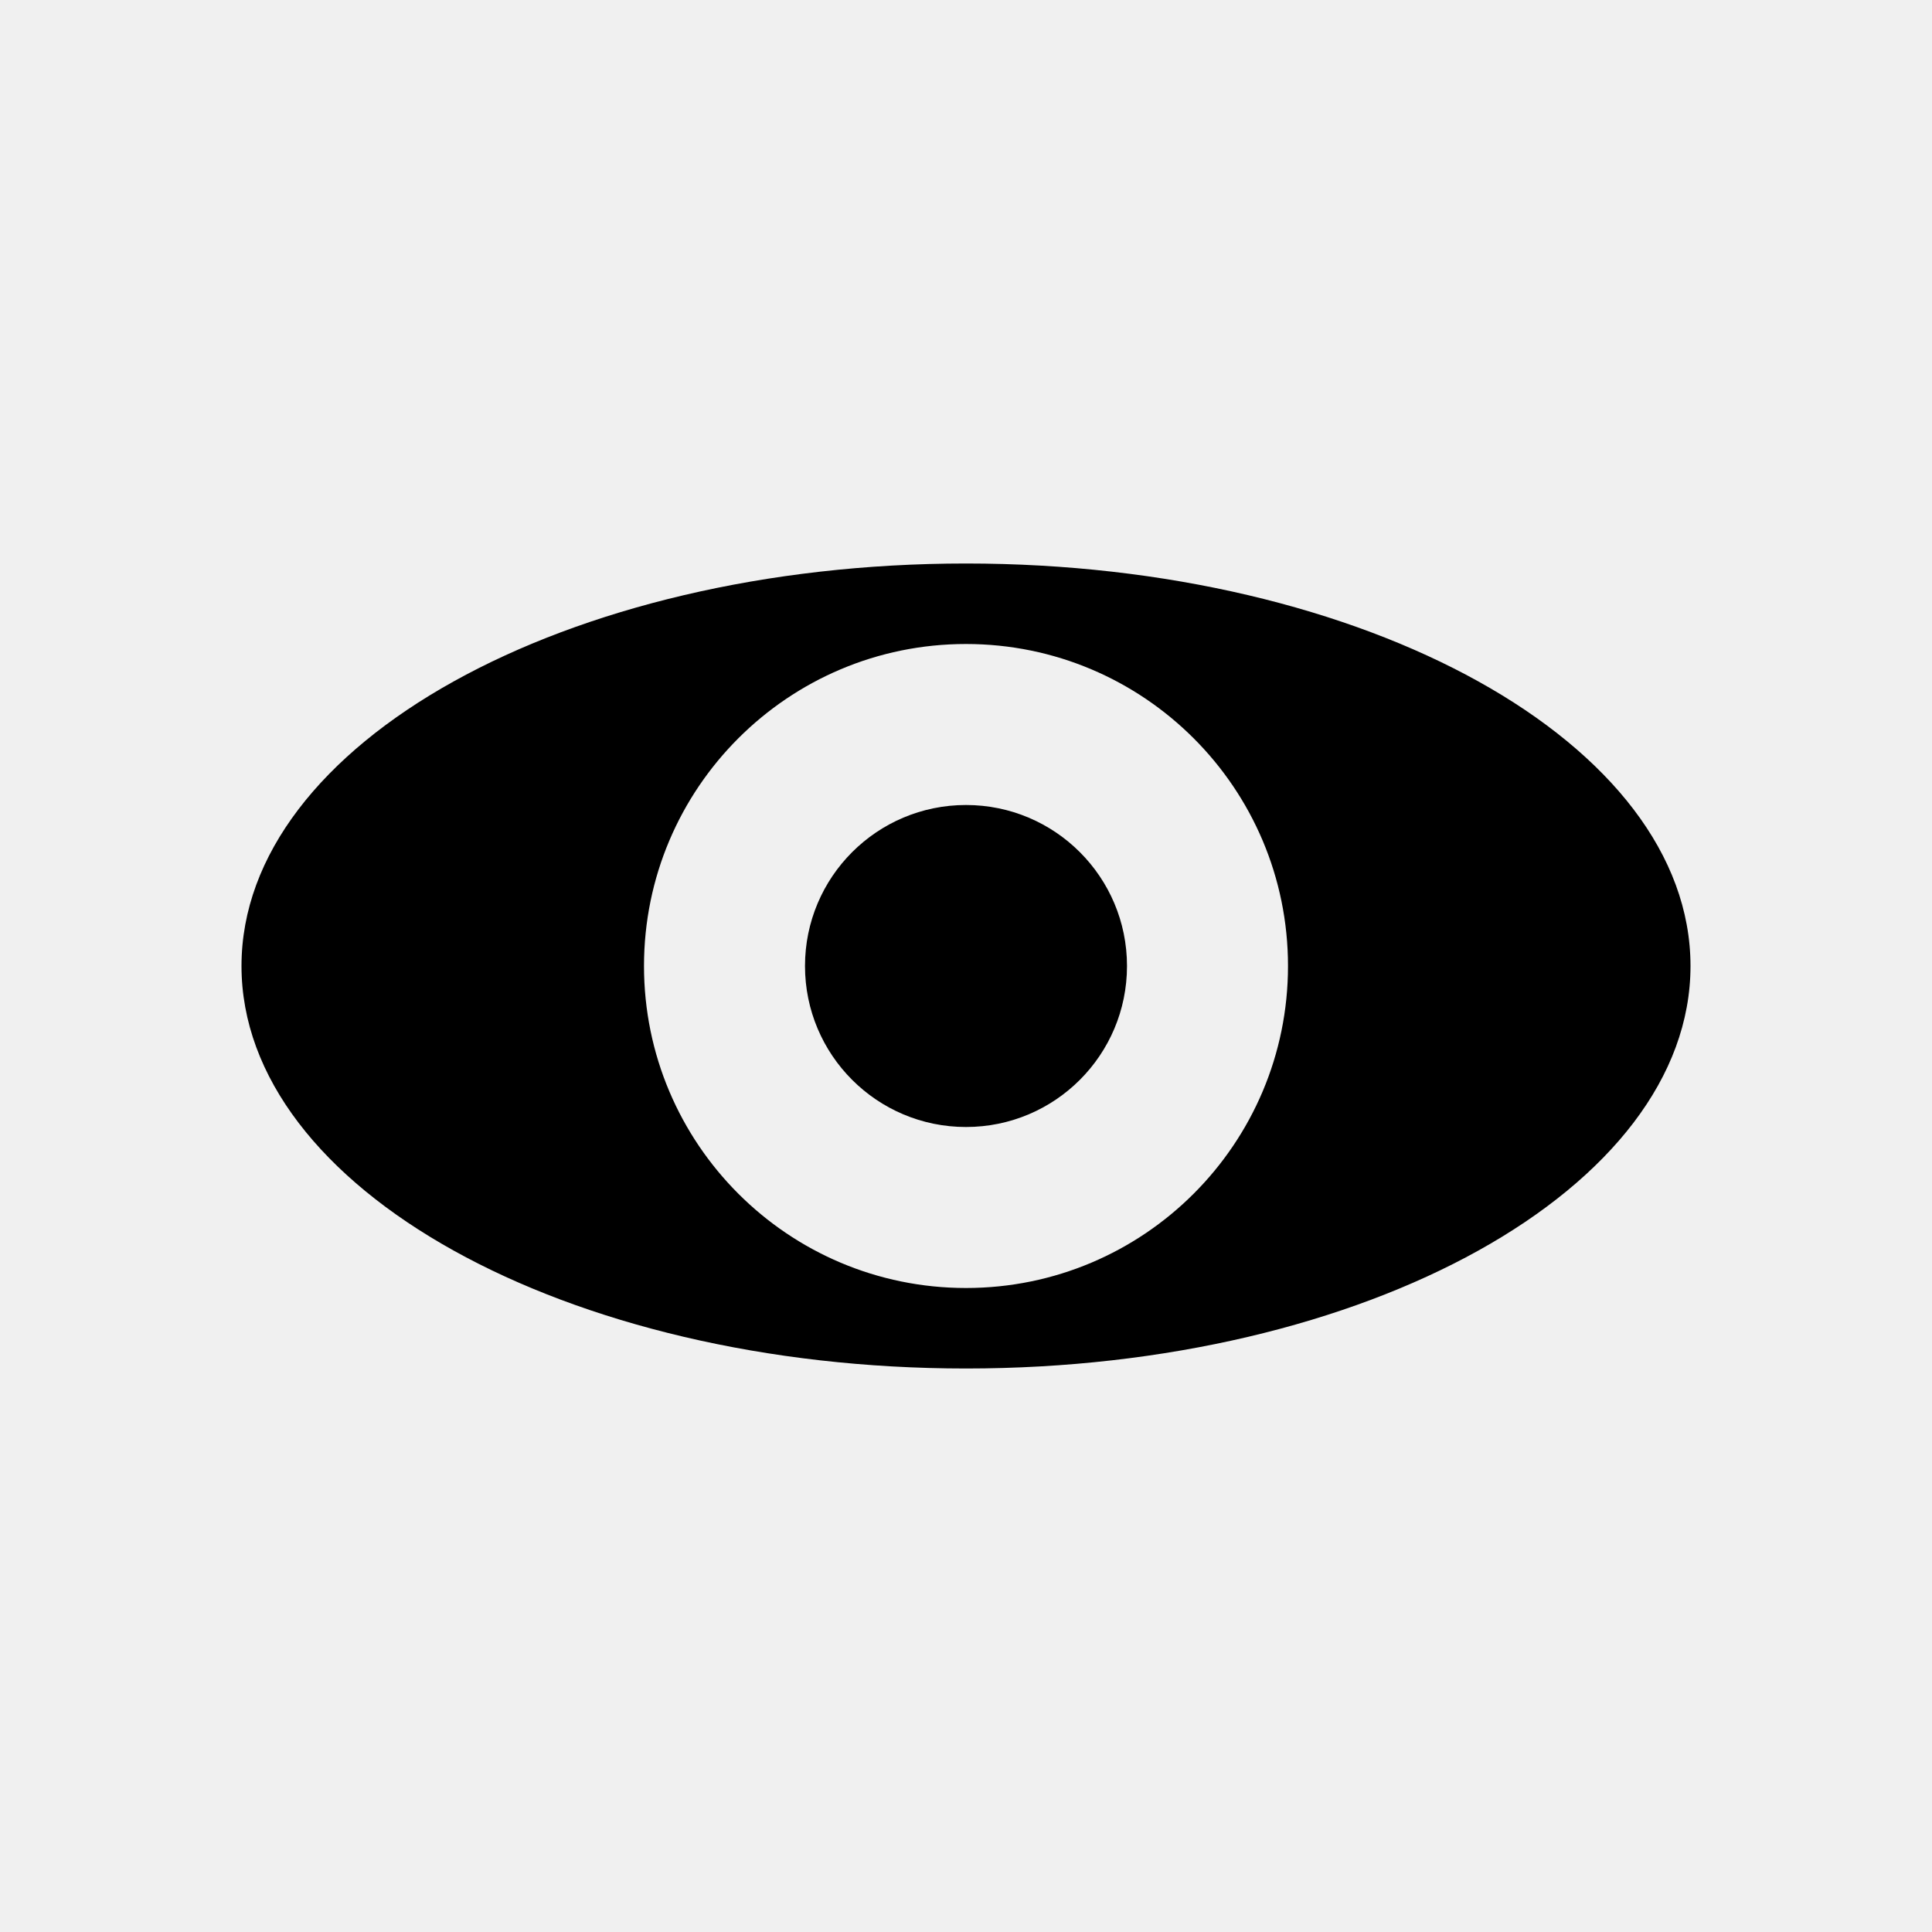
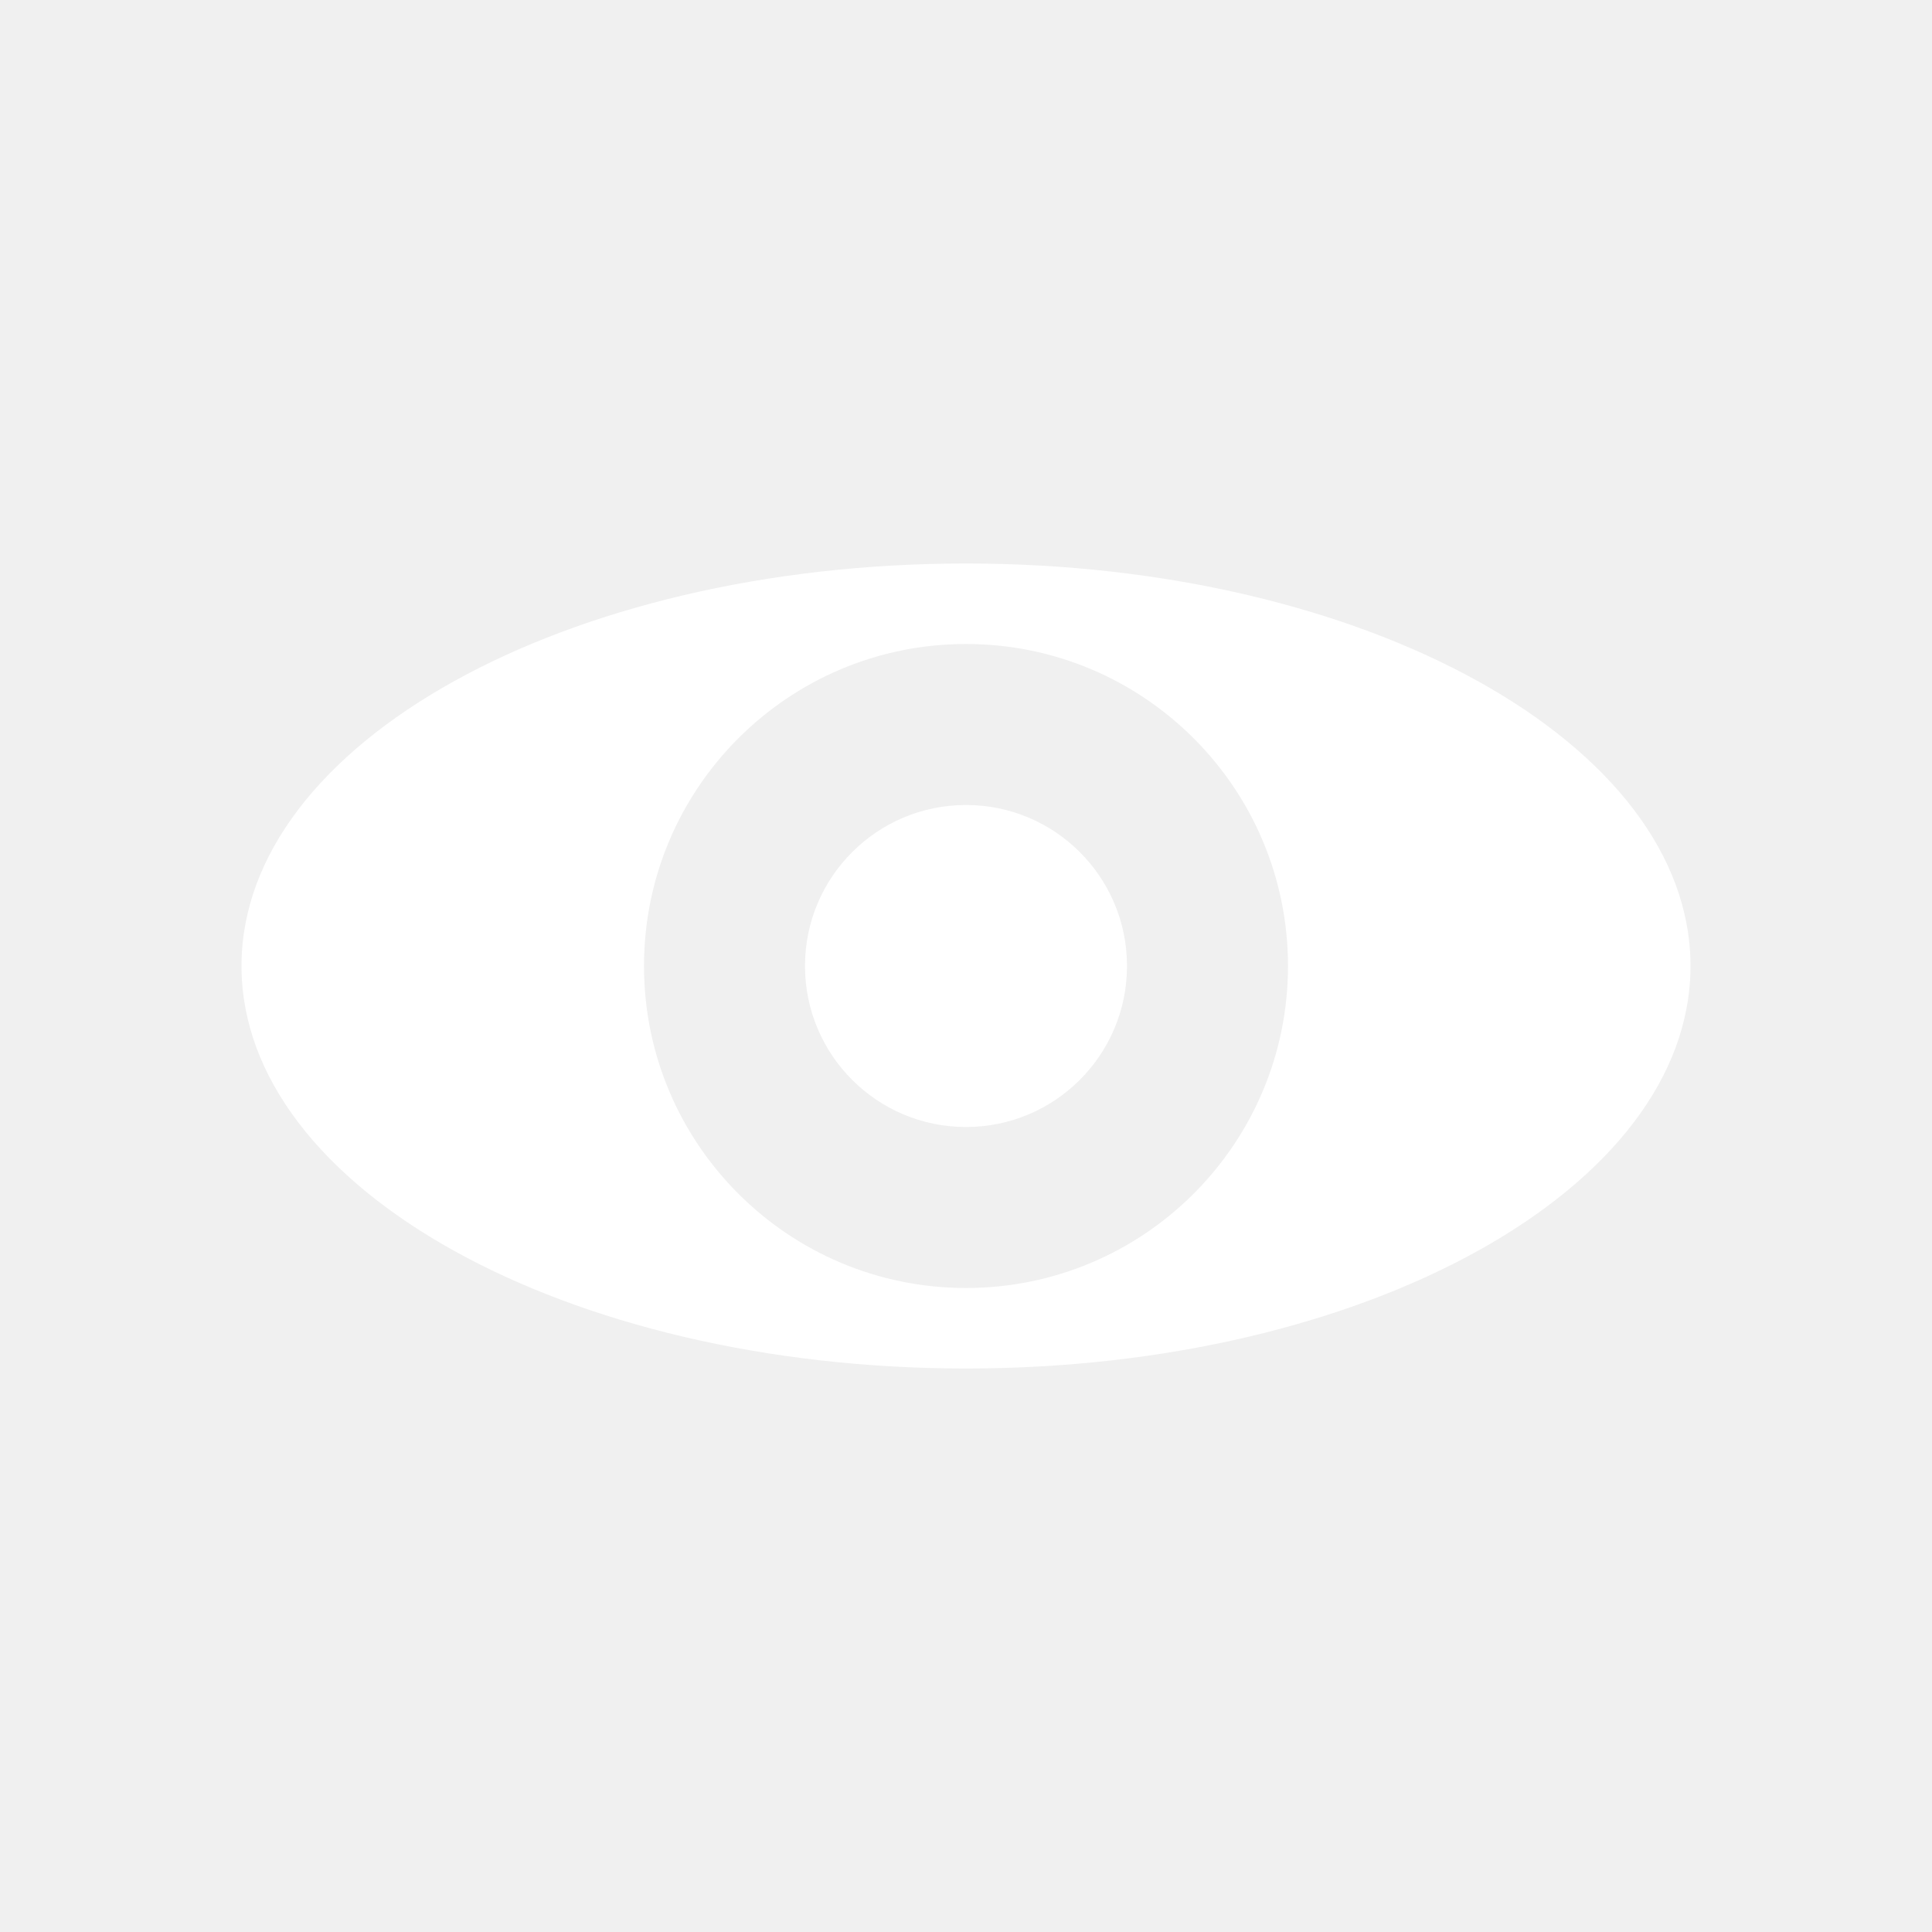
- <svg xmlns="http://www.w3.org/2000/svg" width="24" height="24" viewBox="0 0 24 24" fill="currentColor">
-   <path d="M12 14C13.105 14 14 13.105 14 12C14 10.895 13.105 10 12 10C10.895 10 10 10.895 10 12C10 13.105 10.895 14 12 14Z" fill="black" />
-   <path fill-rule="evenodd" clip-rule="evenodd" d="M21 12C21 14.761 16.971 17 12 17C7.029 17 3 14.761 3 12C3 9.239 7.029 7 12 7C16.971 7 21 9.239 21 12ZM16 12C16 14.209 14.209 16 12 16C9.791 16 8 14.209 8 12C8 9.791 9.791 8 12 8C14.209 8 16 9.791 16 12Z" fill="black" />
+ <svg xmlns="http://www.w3.org/2000/svg" width="24" height="24" viewBox="0 0 24 24" fill="none">
+   <path d="M12 14C13.105 14 14 13.105 14 12C14 10.895 13.105 10 12 10C10.895 10 10 10.895 10 12C10 13.105 10.895 14 12 14Z" fill="white" />
+   <path fill-rule="evenodd" clip-rule="evenodd" d="M21 12C21 14.761 16.971 17 12 17C7.029 17 3 14.761 3 12C3 9.239 7.029 7 12 7C16.971 7 21 9.239 21 12ZM16 12C16 14.209 14.209 16 12 16C9.791 16 8 14.209 8 12C8 9.791 9.791 8 12 8C14.209 8 16 9.791 16 12Z" fill="white" />
</svg>
